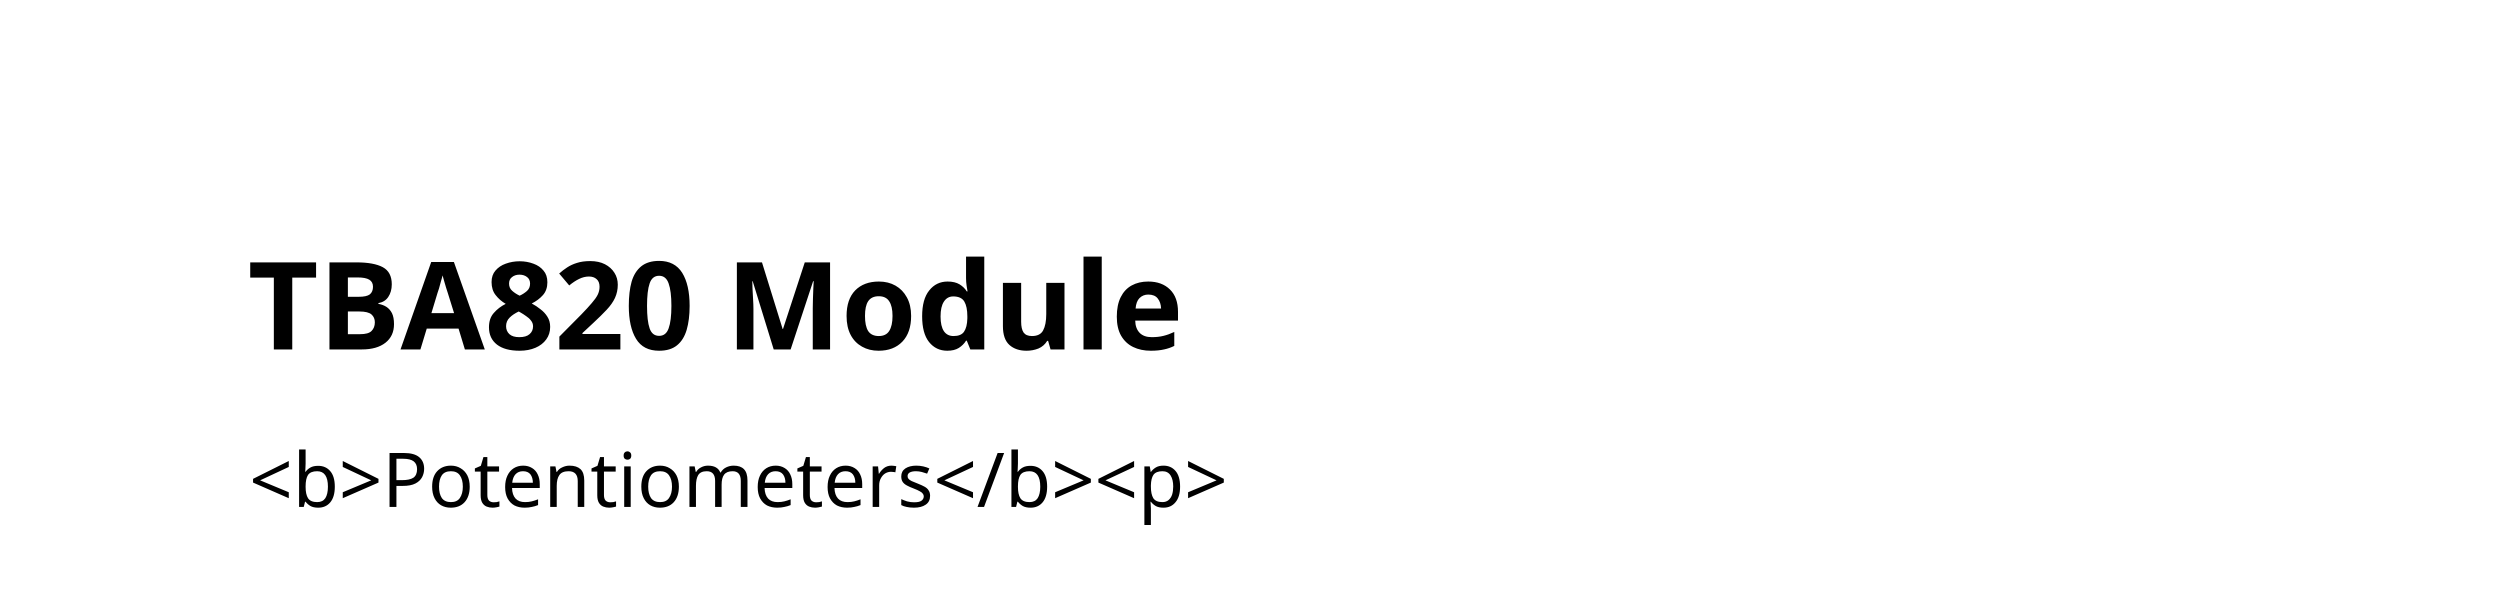
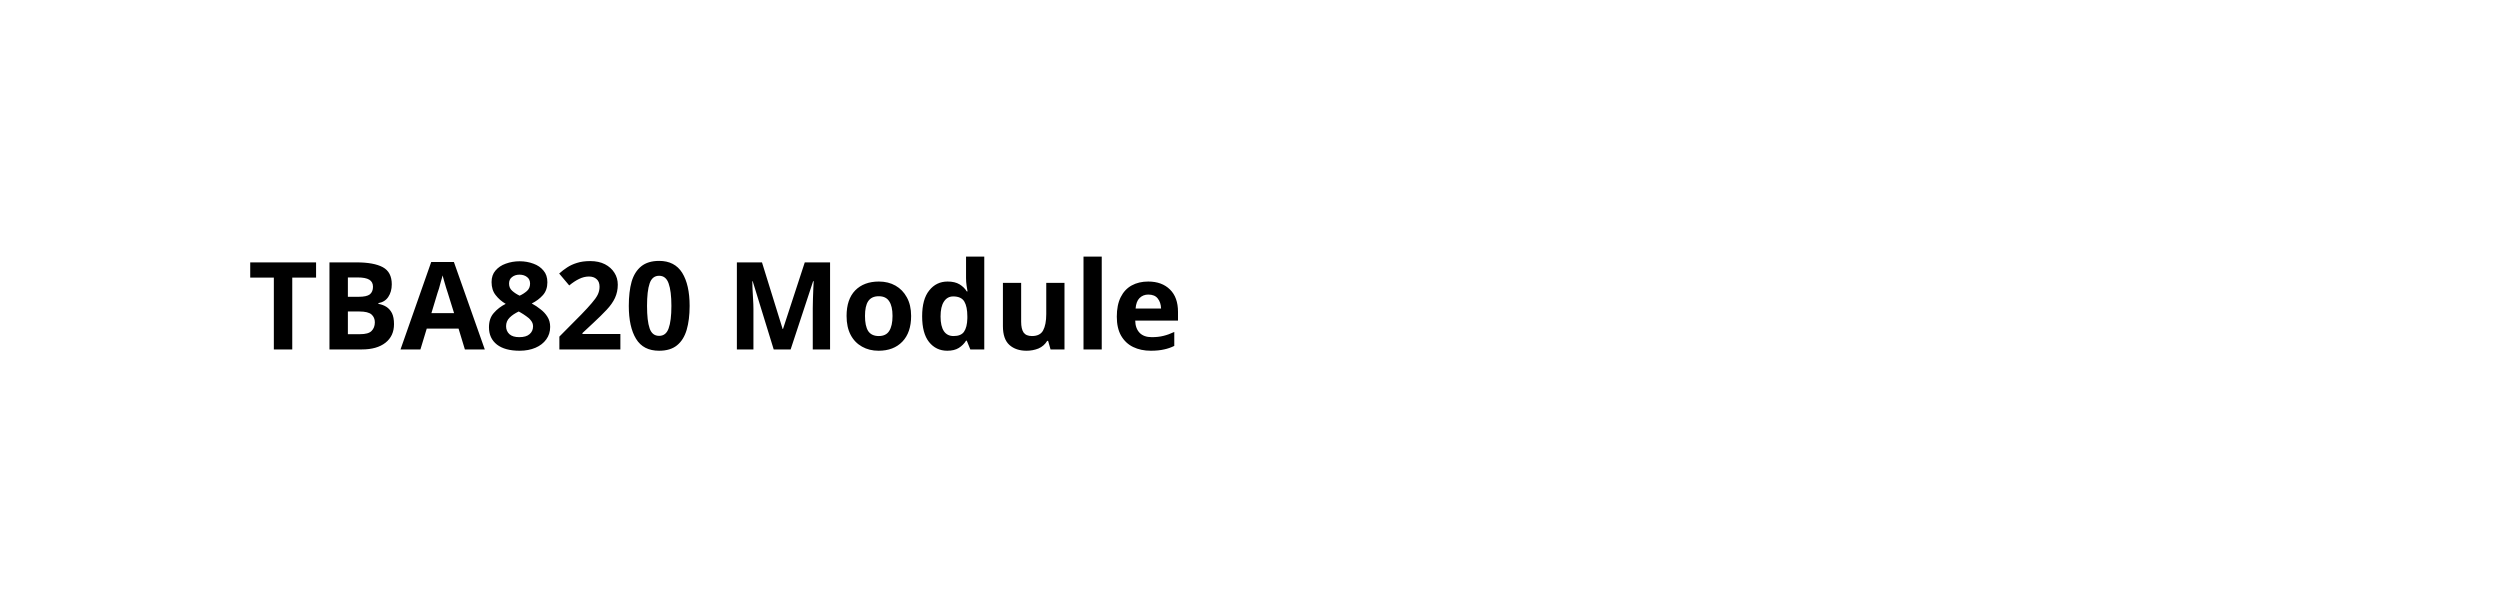
<svg xmlns="http://www.w3.org/2000/svg" viewBox="0 0 210 50" height="5cm" width="21cm">
  <g font-weight="400" letter-spacing="0" word-spacing="0" stroke-width=".214">
    <text style="line-height:1.25" x="-.35" y="27.019" font-family="sans-serif" transform="translate(21.167 2.333)">
      <tspan x="-.35" y="27.019" style="-inkscape-font-specification:'Century Gothic, Bold';font-variant-ligatures:normal;font-variant-caps:normal;font-variant-numeric:normal;font-feature-settings:normal;text-align:start" font-weight="700" font-size="10.253" font-family="Century Gothic">TBA820 Module</tspan>
    </text>
    <text style="line-height:1.25;-inkscape-font-specification:'Century Gothic, Normal';font-variant-ligatures:normal;font-variant-caps:normal;font-variant-numeric:normal;font-feature-settings:normal;text-align:start" x="-.223" y="40.249" font-size="6.35" font-family="Century Gothic" transform="translate(21.167 2.333)">
-       <tspan style="-inkscape-font-specification:'Century Gothic, Normal';font-variant-ligatures:normal;font-variant-caps:normal;font-variant-numeric:normal;font-feature-settings:normal;text-align:start" x="-.223" y="40.249">&lt;b&gt;Potentiometers&lt;/b&gt;&lt;p&gt;</tspan>
+       <tspan style="-inkscape-font-specification:'Century Gothic, Normal';font-variant-ligatures:normal;font-variant-caps:normal;font-variant-numeric:normal;font-feature-settings:normal;text-align:start" x="-.223" y="40.249" />
    </text>
  </g>
</svg>
